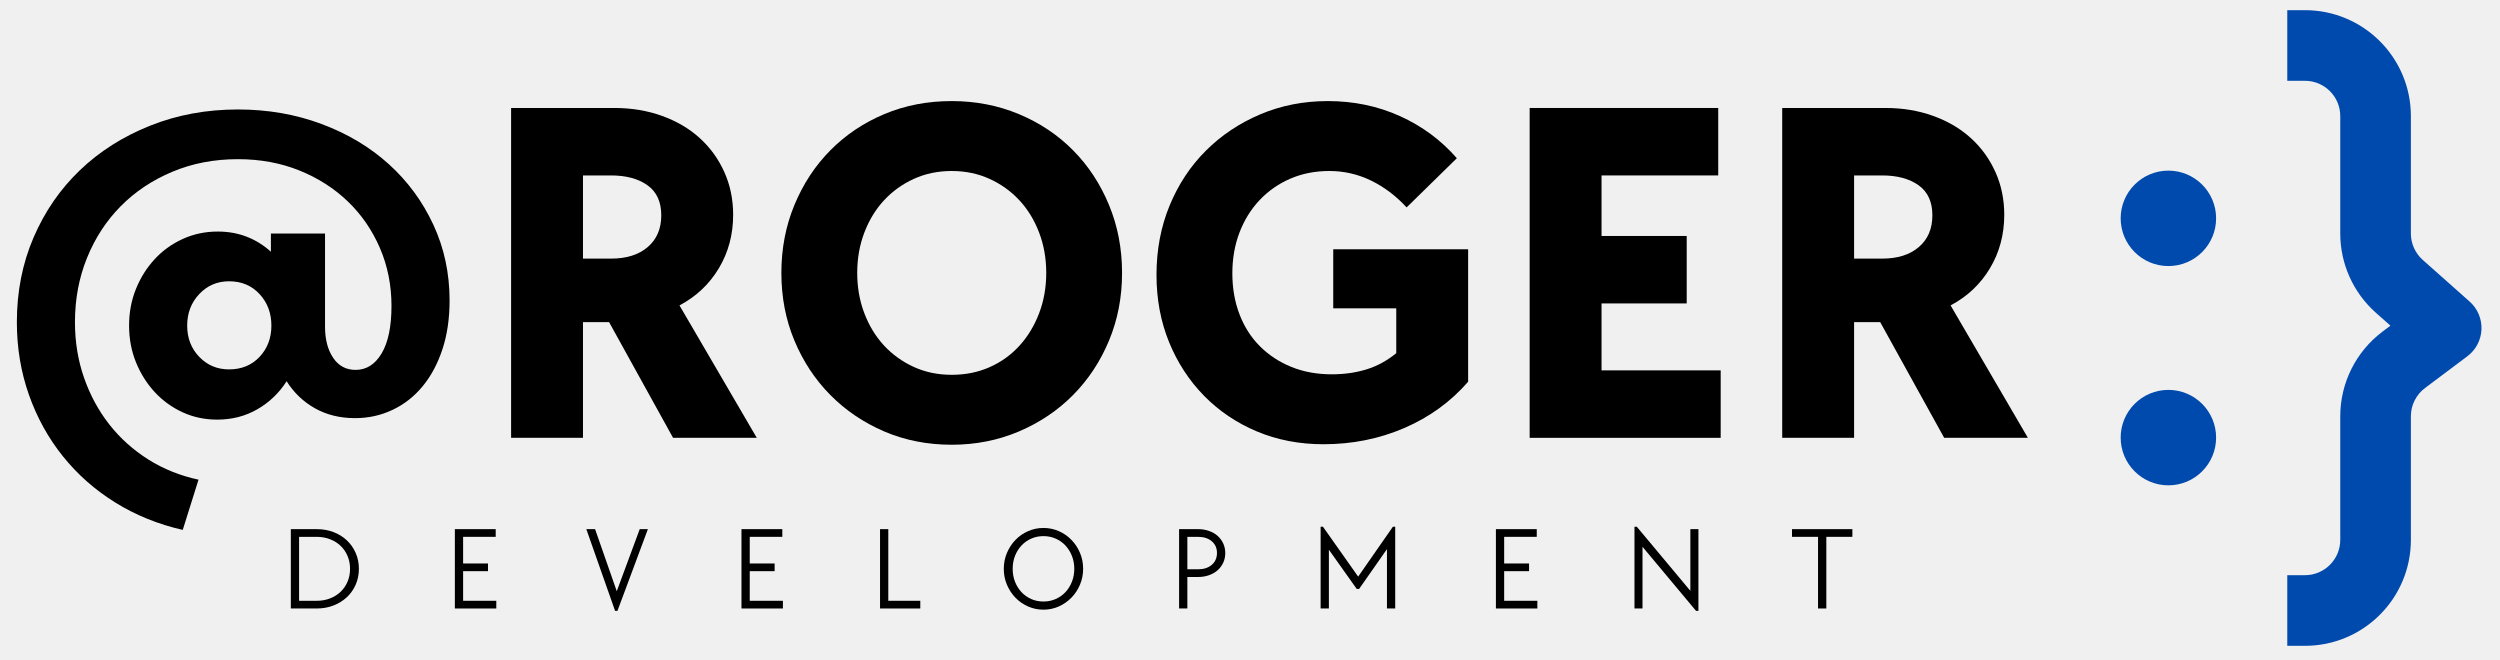
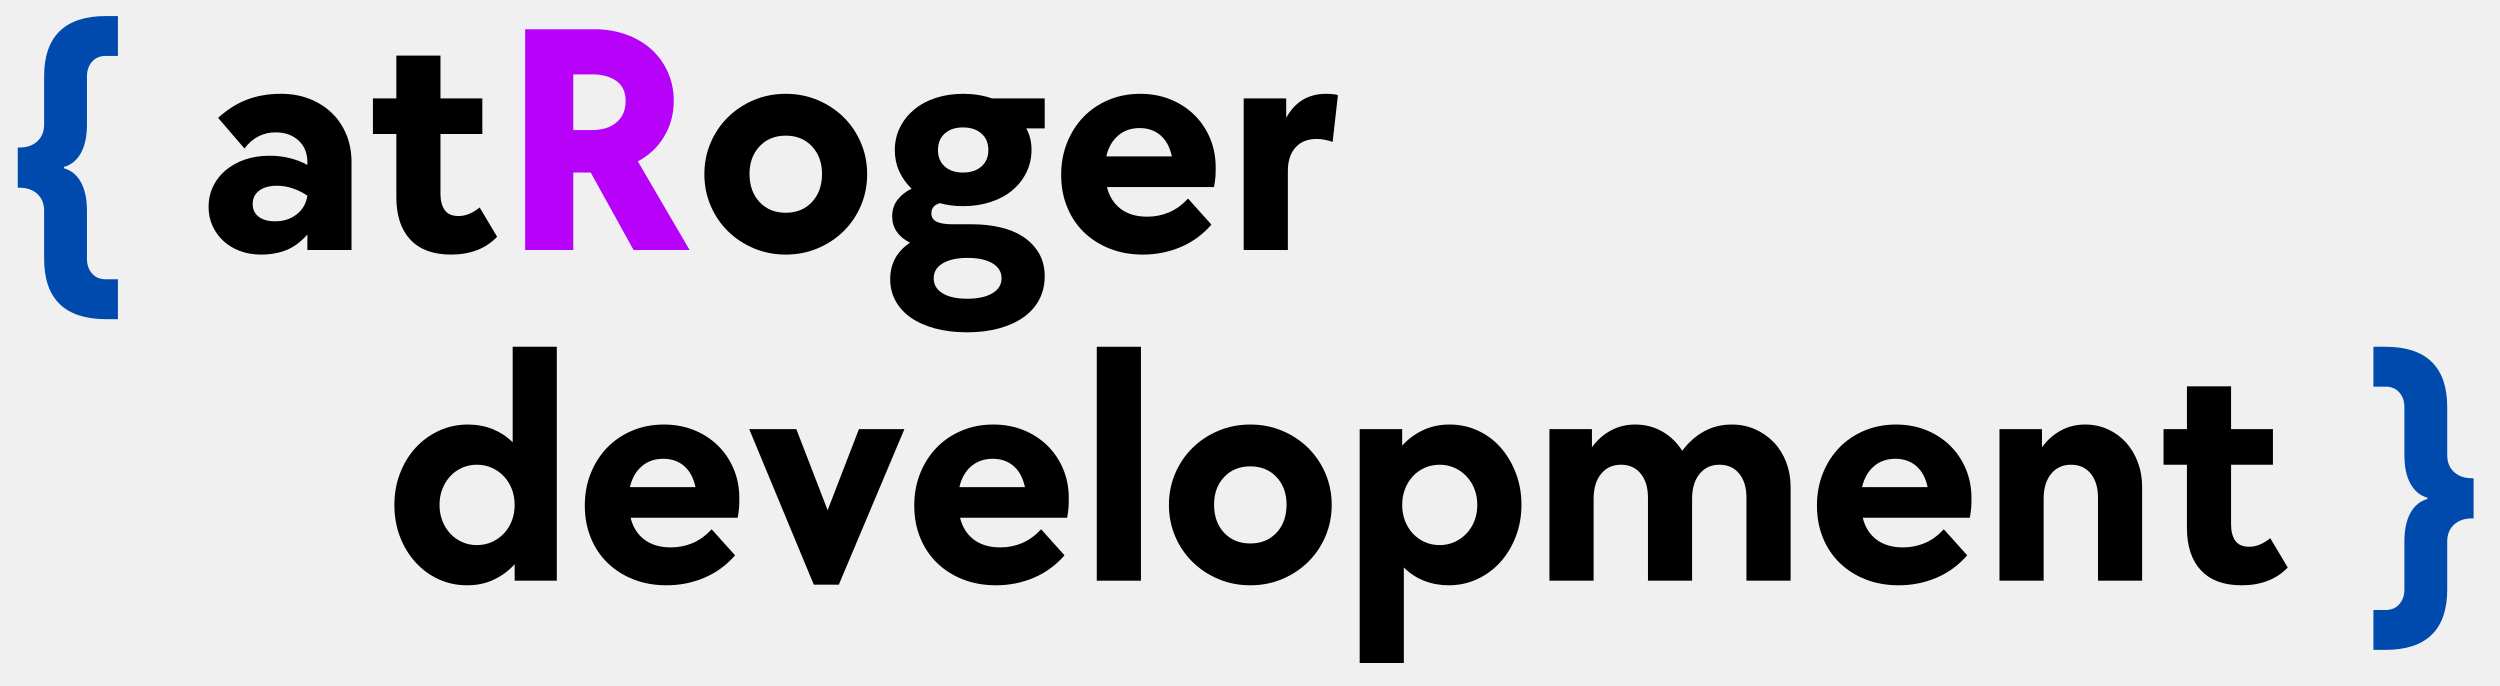
- <svg xmlns="http://www.w3.org/2000/svg" version="1.0" preserveAspectRatio="xMidYMid meet" viewBox="156 609 1182 312" zoomAndPan="magnify" style="max-height: 500px" width="1182" height="312">
+ <svg xmlns="http://www.w3.org/2000/svg" version="1.0" preserveAspectRatio="xMidYMid meet" viewBox="147 597 1203 330" zoomAndPan="magnify" style="max-height: 500px" width="1203" height="330">
  <defs>
    <g />
-     <clipPath id="f07500d4fb">
-       <rect height="281" y="0" width="969" x="0" />
-     </clipPath>
-     <clipPath id="5a2d7f2245">
-       <path clip-rule="nonzero" d="M 79 1.082 L 171.312 1.082 L 171.312 301.344 L 79 301.344 Z M 79 1.082" />
-     </clipPath>
-     <clipPath id="d5483bd978">
-       <path clip-rule="nonzero" d="M 0.652 180.34 L 45.777 180.34 L 45.777 225.465 L 0.652 225.465 Z M 0.652 180.34" />
-     </clipPath>
-     <clipPath id="32dda7397b">
-       <path clip-rule="nonzero" d="M 0.652 202.902 C 0.652 215.363 10.754 225.465 23.215 225.465 C 35.676 225.465 45.777 215.363 45.777 202.902 C 45.777 190.441 35.676 180.34 23.215 180.34 C 10.754 180.34 0.652 190.441 0.652 202.902 Z M 0.652 202.902" />
-     </clipPath>
-     <clipPath id="cbade2899f">
-       <path clip-rule="nonzero" d="M 0.652 0.34 L 45.777 0.34 L 45.777 45.465 L 0.652 45.465 Z M 0.652 0.34" />
-     </clipPath>
-     <clipPath id="56c6f1c277">
-       <path clip-rule="nonzero" d="M 0.652 22.902 C 0.652 35.363 10.754 45.465 23.215 45.465 C 35.676 45.465 45.777 35.363 45.777 22.902 C 45.777 10.441 35.676 0.34 23.215 0.34 C 10.754 0.34 0.652 10.441 0.652 22.902 Z M 0.652 22.902" />
-     </clipPath>
-     <clipPath id="d0ba14da0f">
-       <rect height="46" y="0" width="46" x="0" />
-     </clipPath>
-     <clipPath id="28d8876843">
-       <path clip-rule="nonzero" d="M 0.652 76.672 L 45.777 76.672 L 45.777 121.793 L 0.652 121.793 Z M 0.652 76.672" />
-     </clipPath>
-     <clipPath id="4fdd8c3be2">
-       <path clip-rule="nonzero" d="M 0.652 99.23 C 0.652 111.691 10.754 121.793 23.215 121.793 C 35.676 121.793 45.777 111.691 45.777 99.23 C 45.777 86.77 35.676 76.672 23.215 76.672 C 10.754 76.672 0.652 86.77 0.652 99.23 Z M 0.652 99.23" />
-     </clipPath>
-     <clipPath id="561d6ce42b">
-       <path clip-rule="nonzero" d="M 0.652 0.672 L 45.777 0.672 L 45.777 45.793 L 0.652 45.793 Z M 0.652 0.672" />
-     </clipPath>
-     <clipPath id="bb9ce29ddb">
-       <path clip-rule="nonzero" d="M 0.652 23.23 C 0.652 35.691 10.754 45.793 23.215 45.793 C 35.676 45.793 45.777 35.691 45.777 23.23 C 45.777 10.77 35.676 0.672 23.215 0.672 C 10.754 0.672 0.652 10.77 0.652 23.23 Z M 0.652 23.23" />
-     </clipPath>
-     <clipPath id="2dcb75424b">
-       <rect height="46" y="0" width="46" x="0" />
-     </clipPath>
-     <clipPath id="93301df271">
-       <rect height="302" y="0" width="189" x="0" />
-     </clipPath>
  </defs>
-   <g transform="matrix(1, 0, 0, 1, 150, 606)">
-     <g clip-path="url(#f07500d4fb)">
-       <g fill-opacity="1" fill="#000000">
-         <g transform="translate(0.00002043, 210.0066)">
-           <g>
-             <path d="M 92.406 43.531 C 80.77 40.883 70.141 36.57 60.516 30.594 C 50.898 24.625 42.641 17.332 35.734 8.719 C 28.828 0.113 23.473 -9.578 19.672 -20.359 C 15.867 -31.148 13.969 -42.598 13.969 -54.703 C 13.969 -69.129 16.602 -82.473 21.875 -94.734 C 27.156 -106.992 34.445 -117.582 43.75 -126.5 C 53.062 -135.426 64.117 -142.445 76.922 -147.562 C 89.723 -152.688 103.578 -155.25 118.484 -155.25 C 132.598 -155.25 145.785 -152.957 158.047 -148.375 C 170.305 -143.801 180.895 -137.477 189.812 -129.406 C 198.738 -121.344 205.758 -111.801 210.875 -100.781 C 216 -89.77 218.562 -77.82 218.562 -64.938 C 218.562 -56.406 217.438 -48.723 215.188 -41.891 C 212.938 -35.066 209.832 -29.25 205.875 -24.438 C 201.926 -19.625 197.195 -15.898 191.688 -13.266 C 186.176 -10.629 180.238 -9.312 173.875 -9.312 C 166.738 -9.312 160.414 -10.863 154.906 -13.969 C 149.395 -17.07 144.93 -21.336 141.516 -26.766 C 137.953 -21.18 133.336 -16.758 127.672 -13.5 C 122.004 -10.238 115.68 -8.609 108.703 -8.609 C 102.805 -8.609 97.336 -9.77 92.297 -12.094 C 87.254 -14.426 82.867 -17.609 79.141 -21.641 C 75.41 -25.68 72.457 -30.379 70.281 -35.734 C 68.113 -41.086 67.031 -46.867 67.031 -53.078 C 67.031 -59.273 68.113 -65.051 70.281 -70.406 C 72.457 -75.758 75.41 -80.453 79.141 -84.484 C 82.867 -88.523 87.289 -91.707 92.406 -94.031 C 97.531 -96.363 103.039 -97.531 108.938 -97.531 C 113.906 -97.531 118.484 -96.711 122.672 -95.078 C 126.859 -93.453 130.66 -91.086 134.078 -87.984 L 134.078 -96.594 L 159.672 -96.594 L 159.672 -52.609 C 159.672 -46.555 160.953 -41.629 163.516 -37.828 C 166.078 -34.023 169.609 -32.125 174.109 -32.125 C 179.234 -32.125 183.344 -34.723 186.438 -39.922 C 189.539 -45.117 191.094 -52.602 191.094 -62.375 C 191.094 -72.156 189.27 -81.273 185.625 -89.734 C 181.977 -98.191 176.938 -105.52 170.5 -111.719 C 164.062 -117.926 156.422 -122.816 147.578 -126.391 C 138.734 -129.961 129.035 -131.75 118.484 -131.75 C 107.305 -131.75 96.984 -129.77 87.516 -125.812 C 78.055 -121.852 69.91 -116.422 63.078 -109.516 C 56.254 -102.609 50.941 -94.461 47.141 -85.078 C 43.336 -75.691 41.438 -65.566 41.438 -54.703 C 41.438 -45.391 42.867 -36.617 45.734 -28.391 C 48.609 -20.172 52.602 -12.801 57.719 -6.281 C 62.844 0.227 68.973 5.734 76.109 10.234 C 83.254 14.734 91.172 17.914 99.859 19.781 Z M 114.281 -32.359 C 120.188 -32.359 125 -34.332 128.719 -38.281 C 132.445 -42.238 134.312 -47.172 134.312 -53.078 C 134.312 -58.973 132.445 -63.938 128.719 -67.969 C 125 -72 120.188 -74.016 114.281 -74.016 C 108.695 -74.016 104.004 -72 100.203 -67.969 C 96.398 -63.938 94.5 -58.973 94.5 -53.078 C 94.5 -47.172 96.398 -42.238 100.203 -38.281 C 104.004 -34.332 108.695 -32.359 114.281 -32.359 Z M 114.281 -32.359" />
-           </g>
-         </g>
+   <g fill-opacity="1" fill="#004aad">
+     <g transform="translate(150, 717.286)">
+       <g>
+         <path d="M 48.031 33.297 C 38.102 33.297 30.656 30.863 25.688 26 C 20.719 21.133 18.234 13.895 18.234 4.281 L 18.234 -18.859 C 18.234 -22.242 17.148 -24.941 14.984 -26.953 C 12.816 -28.961 9.938 -29.969 6.344 -29.969 L 5.547 -29.969 L 5.547 -49.297 L 6.344 -49.297 C 9.938 -49.297 12.816 -50.301 14.984 -52.312 C 17.148 -54.32 18.234 -57.02 18.234 -60.406 L 18.234 -83.547 C 18.234 -93.16 20.719 -100.398 25.688 -105.266 C 30.656 -110.129 38.102 -112.562 48.031 -112.562 L 53.734 -112.562 L 53.734 -93.375 L 47.875 -93.375 C 45.125 -93.375 42.93 -92.445 41.297 -90.594 C 39.66 -88.75 38.844 -86.398 38.844 -83.547 L 38.844 -60.406 C 38.844 -54.695 37.863 -50.098 35.906 -46.609 C 33.945 -43.117 31.227 -40.898 27.75 -39.953 L 27.75 -39.312 C 31.227 -38.363 33.945 -36.145 35.906 -32.656 C 37.863 -29.164 38.844 -24.566 38.844 -18.859 L 38.844 4.281 C 38.844 7.133 39.66 9.484 41.297 11.328 C 42.93 13.18 45.125 14.109 47.875 14.109 L 53.734 14.109 L 53.734 33.297 Z M 48.031 33.297" />
      </g>
-       <g fill-opacity="1" fill="#000000">
-         <g transform="translate(230.1967, 210.0066)">
-           <g>
-             <path d="M 17.453 -155.953 L 66.344 -155.953 C 74.406 -155.953 81.891 -154.707 88.797 -152.219 C 95.703 -149.738 101.641 -146.25 106.609 -141.75 C 111.578 -137.25 115.457 -131.895 118.25 -125.688 C 121.039 -119.488 122.438 -112.738 122.438 -105.438 C 122.438 -96.133 120.188 -87.719 115.688 -80.188 C 111.188 -72.664 104.977 -66.805 97.062 -62.609 L 133.609 0 L 94.031 0 L 63.781 -54.703 L 51.438 -54.703 L 51.438 0 L 17.453 0 Z M 64.703 -84.734 C 72.004 -84.734 77.785 -86.555 82.047 -90.203 C 86.316 -93.848 88.453 -98.848 88.453 -105.203 C 88.453 -111.566 86.281 -116.301 81.938 -119.406 C 77.594 -122.508 71.848 -124.062 64.703 -124.062 L 51.438 -124.062 L 51.438 -84.734 Z M 64.703 -84.734" />
-           </g>
-         </g>
-       </g>
-       <g fill-opacity="1" fill="#000000">
-         <g transform="translate(367.2906, 210.0066)">
-           <g>
-             <path d="M 88.688 3.266 C 77.195 3.266 66.562 1.172 56.781 -3.016 C 47.008 -7.211 38.516 -12.957 31.297 -20.25 C 24.086 -27.539 18.426 -36.113 14.312 -45.969 C 10.195 -55.82 8.141 -66.488 8.141 -77.969 C 8.141 -89.457 10.195 -100.164 14.312 -110.094 C 18.426 -120.031 24.086 -128.645 31.297 -135.938 C 38.516 -143.227 47.008 -148.93 56.781 -153.047 C 66.562 -157.16 77.195 -159.219 88.688 -159.219 C 100.008 -159.219 110.598 -157.16 120.453 -153.047 C 130.305 -148.93 138.844 -143.227 146.062 -135.938 C 153.281 -128.645 158.941 -120.031 163.047 -110.094 C 167.16 -100.164 169.219 -89.457 169.219 -77.969 C 169.219 -66.488 167.16 -55.82 163.047 -45.969 C 158.941 -36.113 153.281 -27.539 146.062 -20.25 C 138.844 -12.957 130.305 -7.211 120.453 -3.016 C 110.598 1.172 100.008 3.266 88.688 3.266 Z M 88.688 -29.797 C 95.195 -29.797 101.164 -31 106.594 -33.406 C 112.031 -35.812 116.727 -39.188 120.688 -43.531 C 124.645 -47.875 127.75 -52.992 130 -58.891 C 132.25 -64.785 133.375 -71.145 133.375 -77.969 C 133.375 -84.801 132.25 -91.164 130 -97.062 C 127.75 -102.957 124.645 -108.035 120.688 -112.297 C 116.727 -116.566 112.031 -119.941 106.594 -122.422 C 101.164 -124.91 95.195 -126.156 88.688 -126.156 C 82.164 -126.156 76.188 -124.91 70.75 -122.422 C 65.32 -119.941 60.629 -116.566 56.672 -112.297 C 52.723 -108.035 49.625 -102.957 47.375 -97.062 C 45.125 -91.164 44 -84.801 44 -77.969 C 44 -71.145 45.125 -64.785 47.375 -58.891 C 49.625 -52.992 52.723 -47.91 56.672 -43.641 C 60.629 -39.379 65.32 -36.004 70.75 -33.516 C 76.188 -31.035 82.164 -29.797 88.688 -29.797 Z M 88.688 -29.797" />
-           </g>
-         </g>
-       </g>
-       <g fill-opacity="1" fill="#000000">
-         <g transform="translate(544.6515, 210.0066)">
-           <g>
-             <path d="M 87.047 3.031 C 75.723 3.031 65.25 1.016 55.625 -3.016 C 46.008 -7.055 37.672 -12.68 30.609 -19.891 C 23.547 -27.109 18.035 -35.566 14.078 -45.266 C 10.117 -54.973 8.141 -65.566 8.141 -77.047 C 8.141 -88.836 10.195 -99.738 14.312 -109.75 C 18.426 -119.758 24.129 -128.41 31.422 -135.703 C 38.711 -142.992 47.285 -148.734 57.141 -152.922 C 66.992 -157.117 77.664 -159.219 89.156 -159.219 C 101.406 -159.219 112.77 -156.848 123.25 -152.109 C 133.727 -147.379 142.691 -140.742 150.141 -132.203 L 126.391 -108.938 C 121.422 -114.363 115.832 -118.586 109.625 -121.609 C 103.426 -124.641 96.832 -126.156 89.844 -126.156 C 83.176 -126.156 77.047 -124.953 71.453 -122.547 C 65.867 -120.141 61.02 -116.766 56.906 -112.422 C 52.801 -108.078 49.625 -102.957 47.375 -97.062 C 45.125 -91.164 44 -84.727 44 -77.75 C 44 -70.758 45.125 -64.316 47.375 -58.422 C 49.625 -52.523 52.844 -47.484 57.031 -43.297 C 61.219 -39.109 66.18 -35.848 71.922 -33.516 C 77.66 -31.191 84.023 -30.031 91.016 -30.031 C 96.91 -30.031 102.379 -30.805 107.422 -32.359 C 112.461 -33.91 117.156 -36.469 121.5 -40.031 L 121.5 -61.219 L 91.703 -61.219 L 91.703 -89.156 L 155.484 -89.156 L 155.484 -26.531 C 147.266 -17.07 137.219 -9.781 125.344 -4.656 C 113.469 0.469 100.703 3.031 87.047 3.031 Z M 87.047 3.031" />
-           </g>
-         </g>
-       </g>
-       <g fill-opacity="1" fill="#000000">
-         <g transform="translate(711.7711, 210.0066)">
-           <g>
-             <path d="M 17.453 -155.953 L 106.609 -155.953 L 106.609 -124.062 L 51.438 -124.062 L 51.438 -95.438 L 91.703 -95.438 L 91.703 -63.547 L 51.438 -63.547 L 51.438 -31.891 L 107.766 -31.891 L 107.766 0 L 17.453 0 Z M 17.453 -155.953" />
-           </g>
-         </g>
-       </g>
-       <g fill-opacity="1" fill="#000000">
-         <g transform="translate(831.1754, 210.0066)">
-           <g>
-             <path d="M 17.453 -155.953 L 66.344 -155.953 C 74.406 -155.953 81.891 -154.707 88.797 -152.219 C 95.703 -149.738 101.641 -146.25 106.609 -141.75 C 111.578 -137.25 115.457 -131.895 118.25 -125.688 C 121.039 -119.488 122.438 -112.738 122.438 -105.438 C 122.438 -96.133 120.188 -87.719 115.688 -80.188 C 111.188 -72.664 104.977 -66.805 97.062 -62.609 L 133.609 0 L 94.031 0 L 63.781 -54.703 L 51.438 -54.703 L 51.438 0 L 17.453 0 Z M 64.703 -84.734 C 72.004 -84.734 77.785 -86.555 82.047 -90.203 C 86.316 -93.848 88.453 -98.848 88.453 -105.203 C 88.453 -111.566 86.281 -116.301 81.938 -119.406 C 77.594 -122.508 71.848 -124.062 64.703 -124.062 L 51.438 -124.062 L 51.438 -84.734 Z M 64.703 -84.734" />
-           </g>
-         </g>
+     </g>
+   </g>
+   <g fill-opacity="1" fill="#ffffff">
+     <g transform="translate(208.5, 717.286)">
+       <g />
+     </g>
+   </g>
+   <g fill-opacity="1" fill="#000000">
+     <g transform="translate(243.3867, 717.286)">
+       <g>
+         <path d="M 29.172 2.219 C 25.473 2.219 22.086 1.633 19.016 0.469 C 15.953 -0.688 13.312 -2.297 11.094 -4.359 C 8.875 -6.422 7.129 -8.852 5.859 -11.656 C 4.598 -14.457 3.969 -17.492 3.969 -20.766 C 3.969 -24.254 4.68 -27.504 6.109 -30.516 C 7.535 -33.523 9.566 -36.141 12.203 -38.359 C 14.848 -40.578 17.941 -42.297 21.484 -43.516 C 25.023 -44.734 28.961 -45.344 33.297 -45.344 C 40.055 -45.344 46.129 -43.863 51.516 -40.906 L 51.516 -42.328 C 51.516 -46.66 50.086 -50.117 47.234 -52.703 C 44.391 -55.297 40.742 -56.594 36.297 -56.594 C 30.172 -56.594 25.156 -54.004 21.25 -48.828 L 8.562 -63.578 C 13 -67.586 17.645 -70.516 22.5 -72.359 C 27.363 -74.211 32.812 -75.141 38.844 -75.141 C 43.914 -75.141 48.508 -74.32 52.625 -72.688 C 56.75 -71.051 60.316 -68.781 63.328 -65.875 C 66.336 -62.969 68.66 -59.504 70.297 -55.484 C 71.941 -51.473 72.766 -47.035 72.766 -42.172 L 72.766 0 L 51.516 0 L 51.516 -7.453 C 48.453 -3.961 45.125 -1.477 41.531 0 C 37.938 1.477 33.816 2.219 29.172 2.219 Z M 35.984 -13.797 C 40.109 -13.797 43.598 -14.93 46.453 -17.203 C 49.305 -19.473 50.992 -22.457 51.516 -26.156 C 46.66 -29.32 41.801 -30.906 36.938 -30.906 C 33.238 -30.906 30.359 -30.113 28.297 -28.531 C 26.234 -26.945 25.203 -24.832 25.203 -22.188 C 25.203 -19.551 26.148 -17.492 28.047 -16.016 C 29.953 -14.535 32.598 -13.797 35.984 -13.797 Z M 35.984 -13.797" />
      </g>
    </g>
  </g>
  <g fill-opacity="1" fill="#000000">
-     <g transform="translate(288.4553, 896.693)">
+     <g transform="translate(324.0791, 717.286)">
      <g>
-         <path d="M 5.047 -37.516 L 17.297 -37.516 C 20.172 -37.516 22.82 -37.047 25.25 -36.109 C 27.676 -35.18 29.773 -33.879 31.547 -32.203 C 33.328 -30.523 34.719 -28.535 35.719 -26.234 C 36.727 -23.941 37.234 -21.453 37.234 -18.766 C 37.234 -16.078 36.727 -13.582 35.719 -11.281 C 34.719 -8.988 33.328 -7.008 31.547 -5.344 C 29.773 -3.688 27.676 -2.379 25.25 -1.422 C 22.82 -0.473 20.172 0 17.297 0 L 5.047 0 Z M 17.25 -3.641 C 19.52 -3.641 21.625 -4.008 23.562 -4.75 C 25.508 -5.5 27.18 -6.547 28.578 -7.891 C 29.984 -9.234 31.078 -10.828 31.859 -12.672 C 32.648 -14.523 33.047 -16.555 33.047 -18.766 C 33.047 -20.961 32.648 -22.984 31.859 -24.828 C 31.078 -26.68 29.984 -28.281 28.578 -29.625 C 27.18 -30.969 25.508 -32.008 23.562 -32.75 C 21.625 -33.5 19.52 -33.875 17.25 -33.875 L 8.953 -33.875 L 8.953 -3.641 Z M 17.25 -3.641" />
+         <path d="M 39.953 2.219 C 31.391 2.219 24.863 -0.18 20.375 -4.984 C 15.883 -9.797 13.641 -16.586 13.641 -25.359 L 13.641 -55.797 L 2.375 -55.797 L 2.375 -72.922 L 13.641 -72.922 L 13.641 -93.531 L 34.875 -93.531 L 34.875 -72.922 L 55.016 -72.922 L 55.016 -55.797 L 34.875 -55.797 L 34.875 -27.109 C 34.875 -23.723 35.562 -21.078 36.938 -19.172 C 38.312 -17.273 40.531 -16.328 43.594 -16.328 C 46.977 -16.328 50.359 -17.703 53.734 -20.453 L 62.141 -6.344 C 56.648 -0.633 49.254 2.219 39.953 2.219 Z M 39.953 2.219" />
+       </g>
+     </g>
+   </g>
+   <g fill-opacity="1" fill="#b701f9">
+     <g transform="translate(387.8203, 717.286)">
+       <g>
+         <path d="M 11.891 -106.219 L 45.188 -106.219 C 50.676 -106.219 55.77 -105.367 60.469 -103.672 C 65.176 -101.984 69.223 -99.609 72.609 -96.547 C 75.992 -93.484 78.633 -89.836 80.531 -85.609 C 82.438 -81.379 83.391 -76.781 83.391 -71.812 C 83.391 -65.469 81.852 -59.734 78.781 -54.609 C 75.719 -49.484 71.492 -45.492 66.109 -42.641 L 91 0 L 64.047 0 L 43.438 -37.25 L 35.031 -37.25 L 35.031 0 L 11.891 0 Z M 44.078 -57.703 C 49.035 -57.703 52.969 -58.941 55.875 -61.422 C 58.781 -63.91 60.234 -67.32 60.234 -71.656 C 60.234 -75.988 58.754 -79.211 55.797 -81.328 C 52.836 -83.441 48.93 -84.5 44.078 -84.5 L 35.031 -84.5 L 35.031 -57.703 Z M 44.078 -57.703" />
      </g>
    </g>
  </g>
  <g fill-opacity="1" fill="#000000">
-     <g transform="translate(366.0097, 896.693)">
+     <g transform="translate(481.1953, 717.286)">
      <g>
-         <path d="M 5.047 -37.516 L 24.359 -37.516 L 24.359 -33.875 L 8.953 -33.875 L 8.953 -21.281 L 20.719 -21.281 L 20.719 -17.641 L 8.953 -17.641 L 8.953 -3.641 L 24.641 -3.641 L 24.641 0 L 5.047 0 Z M 5.047 -37.516" />
+         <path d="M 43.906 2.219 C 38.414 2.219 33.289 1.211 28.531 -0.797 C 23.781 -2.805 19.633 -5.551 16.094 -9.031 C 12.551 -12.52 9.773 -16.613 7.766 -21.312 C 5.754 -26.02 4.75 -31.07 4.75 -36.469 C 4.75 -41.852 5.754 -46.895 7.766 -51.594 C 9.773 -56.301 12.551 -60.398 16.094 -63.891 C 19.633 -67.379 23.781 -70.125 28.531 -72.125 C 33.289 -74.133 38.414 -75.141 43.906 -75.141 C 49.406 -75.141 54.531 -74.133 59.281 -72.125 C 64.039 -70.125 68.191 -67.379 71.734 -63.891 C 75.273 -60.398 78.051 -56.301 80.062 -51.594 C 82.07 -46.895 83.078 -41.852 83.078 -36.469 C 83.078 -31.07 82.07 -26.02 80.062 -21.312 C 78.051 -16.613 75.273 -12.52 71.734 -9.031 C 68.191 -5.551 64.039 -2.805 59.281 -0.797 C 54.531 1.211 49.406 2.219 43.906 2.219 Z M 43.906 -17.906 C 49.094 -17.906 53.297 -19.625 56.516 -23.062 C 59.742 -26.5 61.359 -31.02 61.359 -36.625 C 61.359 -42.008 59.742 -46.422 56.516 -49.859 C 53.297 -53.297 49.094 -55.016 43.906 -55.016 C 38.727 -55.016 34.523 -53.297 31.297 -49.859 C 28.078 -46.422 26.469 -42.008 26.469 -36.625 C 26.469 -31.02 28.078 -26.5 31.297 -23.062 C 34.523 -19.625 38.727 -17.906 43.906 -17.906 Z M 43.906 -17.906" />
      </g>
    </g>
  </g>
  <g fill-opacity="1" fill="#000000">
-     <g transform="translate(431.5258, 896.693)">
+     <g transform="translate(569.0216, 717.286)">
      <g>
-         <path d="M 1.688 -37.516 L 5.828 -37.516 L 16.078 -8.172 L 26.938 -37.516 L 30.797 -37.516 L 16.406 1.125 L 15.281 1.125 Z M 1.688 -37.516" />
+         <path d="M 43.438 23.469 C 48.508 23.469 52.523 22.594 55.484 20.844 C 58.441 19.102 59.922 16.703 59.922 13.641 C 59.922 10.566 58.469 8.16 55.562 6.422 C 52.656 4.68 48.664 3.812 43.594 3.812 C 38.52 3.812 34.531 4.68 31.625 6.422 C 28.719 8.16 27.266 10.566 27.266 13.641 C 27.266 16.703 28.691 19.102 31.547 20.844 C 34.398 22.594 38.363 23.469 43.438 23.469 Z M 43.281 39.625 C 37.676 39.625 32.602 39.016 28.062 37.797 C 23.52 36.586 19.633 34.875 16.406 32.656 C 13.188 30.438 10.703 27.738 8.953 24.562 C 7.211 21.395 6.344 17.91 6.344 14.109 C 6.344 6.609 9.516 0.742 15.859 -3.484 C 10.148 -6.441 7.297 -10.672 7.297 -16.172 C 7.297 -19.234 8.141 -21.875 9.828 -24.094 C 11.516 -26.312 13.785 -28.109 16.641 -29.484 C 14.109 -31.922 12.129 -34.695 10.703 -37.812 C 9.273 -40.926 8.562 -44.332 8.562 -48.031 C 8.562 -51.945 9.379 -55.566 11.016 -58.891 C 12.648 -62.223 14.922 -65.102 17.828 -67.531 C 20.734 -69.969 24.195 -71.844 28.219 -73.156 C 32.238 -74.477 36.676 -75.141 41.531 -75.141 C 46.5 -75.141 51.098 -74.398 55.328 -72.922 L 80.688 -72.922 L 80.688 -58.5 L 71.812 -58.5 C 72.656 -57.02 73.285 -55.406 73.703 -53.656 C 74.129 -51.914 74.344 -50.148 74.344 -48.359 C 74.344 -44.336 73.523 -40.66 71.891 -37.328 C 70.254 -34.004 67.984 -31.125 65.078 -28.688 C 62.172 -26.258 58.68 -24.383 54.609 -23.062 C 50.547 -21.738 46.133 -21.078 41.375 -21.078 C 37.469 -21.078 33.77 -21.555 30.281 -22.516 C 27.531 -21.773 26.156 -20.133 26.156 -17.594 C 26.156 -15.801 26.973 -14.477 28.609 -13.625 C 30.254 -12.781 32.926 -12.359 36.625 -12.359 L 45.969 -12.359 C 50.52 -12.359 54.906 -11.883 59.125 -10.938 C 63.352 -9.988 67.051 -8.484 70.219 -6.422 C 73.395 -4.359 75.93 -1.742 77.828 1.422 C 79.734 4.598 80.688 8.352 80.688 12.688 C 80.688 16.801 79.812 20.523 78.062 23.859 C 76.32 27.191 73.812 30.02 70.531 32.344 C 67.258 34.664 63.328 36.457 58.734 37.719 C 54.141 38.988 48.988 39.625 43.281 39.625 Z M 41.375 -37.25 C 45.07 -37.25 48.031 -38.227 50.25 -40.188 C 52.469 -42.145 53.578 -44.758 53.578 -48.031 C 53.578 -51.414 52.469 -54.082 50.25 -56.031 C 48.031 -57.988 45.07 -58.969 41.375 -58.969 C 37.676 -58.969 34.742 -57.988 32.578 -56.031 C 30.41 -54.082 29.328 -51.414 29.328 -48.031 C 29.328 -44.758 30.41 -42.145 32.578 -40.188 C 34.742 -38.227 37.676 -37.25 41.375 -37.25 Z M 41.375 -37.25" />
      </g>
    </g>
  </g>
  <g fill-opacity="1" fill="#000000">
-     <g transform="translate(501.5213, 896.693)">
+     <g transform="translate(652.8846, 717.286)">
      <g>
-         <path d="M 5.047 -37.516 L 24.359 -37.516 L 24.359 -33.875 L 8.953 -33.875 L 8.953 -21.281 L 20.719 -21.281 L 20.719 -17.641 L 8.953 -17.641 L 8.953 -3.641 L 24.641 -3.641 L 24.641 0 L 5.047 0 Z M 5.047 -37.516" />
+         <path d="M 44.078 2.219 C 38.266 2.219 32.953 1.27 28.141 -0.625 C 23.328 -2.531 19.176 -5.176 15.688 -8.562 C 12.207 -11.945 9.516 -15.988 7.609 -20.688 C 5.703 -25.395 4.75 -30.547 4.75 -36.141 C 4.75 -41.742 5.703 -46.922 7.609 -51.672 C 9.516 -56.43 12.156 -60.555 15.531 -64.047 C 18.914 -67.535 22.93 -70.254 27.578 -72.203 C 32.234 -74.16 37.305 -75.141 42.797 -75.141 C 47.984 -75.141 52.77 -74.266 57.156 -72.516 C 61.539 -70.773 65.367 -68.32 68.641 -65.156 C 71.922 -61.988 74.484 -58.238 76.328 -53.906 C 78.18 -49.57 79.109 -44.812 79.109 -39.625 C 79.109 -37.727 79.055 -36.145 78.953 -34.875 C 78.848 -33.602 78.633 -32.07 78.312 -30.281 L 26.797 -30.281 C 27.848 -25.844 30.035 -22.352 33.359 -19.812 C 36.691 -17.281 40.945 -16.016 46.125 -16.016 C 49.832 -16.016 53.32 -16.703 56.594 -18.078 C 59.875 -19.453 62.941 -21.672 65.797 -24.734 L 77.047 -12.203 C 72.922 -7.453 68.004 -3.859 62.297 -1.422 C 56.586 1.004 50.516 2.219 44.078 2.219 Z M 58.016 -45.016 C 57.066 -49.461 55.242 -52.848 52.547 -55.172 C 49.859 -57.492 46.504 -58.656 42.484 -58.656 C 38.359 -58.656 34.895 -57.438 32.094 -55 C 29.301 -52.57 27.426 -49.242 26.469 -45.016 Z M 58.016 -45.016" />
      </g>
    </g>
  </g>
  <g fill-opacity="1" fill="#000000">
-     <g transform="translate(567.0374, 896.693)">
+     <g transform="translate(736.7476, 717.286)">
      <g>
-         <path d="M 5.047 -37.516 L 8.953 -37.516 L 8.953 -3.641 L 24.078 -3.641 L 24.078 0 L 5.047 0 Z M 5.047 -37.516" />
+         <path d="M 8.719 -72.922 L 29.172 -72.922 L 29.172 -63.578 C 33.398 -71.285 39.797 -75.141 48.359 -75.141 C 49.516 -75.141 50.617 -75.086 51.672 -74.984 C 52.734 -74.879 53.531 -74.723 54.062 -74.516 L 51.516 -52 C 48.773 -52.945 46.238 -53.422 43.906 -53.422 C 39.469 -53.422 36.035 -52.047 33.609 -49.297 C 31.18 -46.555 29.969 -42.805 29.969 -38.047 L 29.969 0 L 8.719 0 Z M 8.719 -72.922" />
      </g>
    </g>
  </g>
  <g fill-opacity="1" fill="#000000">
-     <g transform="translate(627.794, 896.693)">
+     <g transform="translate(332.0275, 876.4242)">
      <g>
-         <path d="M 21.562 0.562 C 18.988 0.562 16.562 0.055 14.281 -0.953 C 12 -1.961 10.008 -3.344 8.312 -5.094 C 6.613 -6.852 5.27 -8.898 4.281 -11.234 C 3.289 -13.566 2.797 -16.078 2.797 -18.766 C 2.797 -21.41 3.289 -23.91 4.281 -26.266 C 5.27 -28.617 6.613 -30.672 8.312 -32.422 C 10.008 -34.18 12 -35.562 14.281 -36.562 C 16.562 -37.57 18.988 -38.078 21.562 -38.078 C 24.133 -38.078 26.555 -37.57 28.828 -36.562 C 31.109 -35.562 33.098 -34.18 34.797 -32.422 C 36.504 -30.672 37.848 -28.629 38.828 -26.297 C 39.816 -23.961 40.312 -21.453 40.312 -18.766 C 40.312 -16.109 39.816 -13.613 38.828 -11.281 C 37.848 -8.945 36.504 -6.898 34.797 -5.141 C 33.098 -3.391 31.109 -2 28.828 -0.969 C 26.555 0.051 24.133 0.562 21.562 0.562 Z M 21.562 -3.297 C 23.613 -3.297 25.535 -3.688 27.328 -4.469 C 29.117 -5.258 30.656 -6.344 31.938 -7.719 C 33.227 -9.102 34.25 -10.738 35 -12.625 C 35.75 -14.508 36.125 -16.555 36.125 -18.766 C 36.125 -20.961 35.75 -23.004 35 -24.891 C 34.25 -26.773 33.227 -28.406 31.938 -29.781 C 30.656 -31.164 29.117 -32.25 27.328 -33.031 C 25.535 -33.82 23.613 -34.219 21.562 -34.219 C 19.469 -34.219 17.535 -33.82 15.766 -33.031 C 13.992 -32.25 12.461 -31.164 11.172 -29.781 C 9.879 -28.406 8.859 -26.773 8.109 -24.891 C 7.367 -23.004 7 -20.961 7 -18.766 C 7 -16.555 7.367 -14.508 8.109 -12.625 C 8.859 -10.738 9.879 -9.102 11.172 -7.719 C 12.461 -6.344 13.992 -5.258 15.766 -4.469 C 17.535 -3.688 19.469 -3.297 21.562 -3.297 Z M 21.562 -3.297" />
+         <path d="M 39.797 2.219 C 34.828 2.219 30.227 1.242 26 -0.703 C 21.77 -2.66 18.066 -5.383 14.891 -8.875 C 11.723 -12.363 9.238 -16.457 7.438 -21.156 C 5.645 -25.863 4.75 -30.969 4.75 -36.469 C 4.75 -41.852 5.645 -46.895 7.438 -51.594 C 9.238 -56.301 11.723 -60.398 14.891 -63.891 C 18.066 -67.379 21.82 -70.125 26.156 -72.125 C 30.488 -74.133 35.141 -75.141 40.109 -75.141 C 44.441 -75.141 48.43 -74.398 52.078 -72.922 C 55.723 -71.441 58.922 -69.328 61.672 -66.578 L 61.672 -112.562 L 82.906 -112.562 L 82.906 0 L 62.625 0 L 62.625 -7.922 C 59.875 -4.859 56.566 -2.398 52.703 -0.547 C 48.848 1.297 44.547 2.219 39.797 2.219 Z M 44.391 -17.125 C 47.035 -17.125 49.469 -17.625 51.688 -18.625 C 53.906 -19.633 55.832 -21.008 57.469 -22.75 C 59.102 -24.488 60.367 -26.52 61.266 -28.844 C 62.172 -31.176 62.625 -33.719 62.625 -36.469 C 62.625 -39.207 62.172 -41.738 61.266 -44.062 C 60.367 -46.395 59.102 -48.43 57.469 -50.172 C 55.832 -51.922 53.906 -53.297 51.688 -54.297 C 49.469 -55.297 47.035 -55.797 44.391 -55.797 C 41.848 -55.797 39.469 -55.297 37.25 -54.297 C 35.031 -53.297 33.129 -51.922 31.547 -50.172 C 29.961 -48.43 28.719 -46.395 27.812 -44.062 C 26.914 -41.738 26.469 -39.207 26.469 -36.469 C 26.469 -33.719 26.914 -31.176 27.812 -28.844 C 28.719 -26.52 29.961 -24.488 31.547 -22.75 C 33.129 -21.008 35.031 -19.633 37.25 -18.625 C 39.469 -17.625 41.848 -17.125 44.391 -17.125 Z M 44.391 -17.125" />
      </g>
    </g>
  </g>
  <g fill-opacity="1" fill="#000000">
-     <g transform="translate(708.428, 896.693)">
+     <g transform="translate(423.6585, 876.4242)">
      <g>
-         <path d="M 5.047 -37.516 L 14 -37.516 C 15.863 -37.516 17.586 -37.234 19.172 -36.672 C 20.766 -36.117 22.129 -35.336 23.266 -34.328 C 24.398 -33.316 25.285 -32.117 25.922 -30.734 C 26.555 -29.359 26.875 -27.848 26.875 -26.203 C 26.875 -24.566 26.555 -23.055 25.922 -21.672 C 25.285 -20.285 24.398 -19.086 23.266 -18.078 C 22.129 -17.078 20.766 -16.297 19.172 -15.734 C 17.586 -15.172 15.863 -14.891 14 -14.891 L 8.953 -14.891 L 8.953 0 L 5.047 0 Z M 14 -18.531 C 16.688 -18.531 18.848 -19.227 20.484 -20.625 C 22.129 -22.031 22.953 -23.91 22.953 -26.266 C 22.953 -28.578 22.129 -30.422 20.484 -31.797 C 18.848 -33.18 16.688 -33.875 14 -33.875 L 8.953 -33.875 L 8.953 -18.531 Z M 14 -18.531" />
+         <path d="M 44.078 2.219 C 38.266 2.219 32.953 1.27 28.141 -0.625 C 23.328 -2.531 19.176 -5.176 15.688 -8.562 C 12.207 -11.945 9.516 -15.988 7.609 -20.688 C 5.703 -25.395 4.75 -30.547 4.75 -36.141 C 4.75 -41.742 5.703 -46.922 7.609 -51.672 C 9.516 -56.43 12.156 -60.555 15.531 -64.047 C 18.914 -67.535 22.93 -70.254 27.578 -72.203 C 32.234 -74.16 37.305 -75.141 42.797 -75.141 C 47.984 -75.141 52.77 -74.266 57.156 -72.516 C 61.539 -70.773 65.367 -68.32 68.641 -65.156 C 71.922 -61.988 74.484 -58.238 76.328 -53.906 C 78.18 -49.57 79.109 -44.812 79.109 -39.625 C 79.109 -37.727 79.055 -36.145 78.953 -34.875 C 78.848 -33.602 78.633 -32.07 78.312 -30.281 L 26.797 -30.281 C 27.848 -25.844 30.035 -22.352 33.359 -19.812 C 36.691 -17.281 40.945 -16.016 46.125 -16.016 C 49.832 -16.016 53.32 -16.703 56.594 -18.078 C 59.875 -19.453 62.941 -21.672 65.797 -24.734 L 77.047 -12.203 C 72.922 -7.453 68.004 -3.859 62.297 -1.422 C 56.586 1.004 50.516 2.219 44.078 2.219 Z M 58.016 -45.016 C 57.066 -49.461 55.242 -52.848 52.547 -55.172 C 49.859 -57.492 46.504 -58.656 42.484 -58.656 C 38.359 -58.656 34.895 -57.438 32.094 -55 C 29.301 -52.57 27.426 -49.242 26.469 -45.016 Z M 58.016 -45.016" />
      </g>
    </g>
  </g>
  <g fill-opacity="1" fill="#000000">
-     <g transform="translate(775.3439, 896.693)">
+     <g transform="translate(507.5216, 876.4242)">
      <g>
-         <path d="M 5.047 -38.641 L 6.156 -38.641 L 22.797 -15.062 L 39.203 -38.641 L 40.312 -38.641 L 40.312 0 L 36.406 0 L 36.406 -28.062 L 23.234 -9.234 L 22.125 -9.234 L 8.953 -27.781 L 8.953 0 L 5.047 0 Z M 5.047 -38.641" />
+         <path d="M 0 -72.922 L 22.672 -72.922 L 37.734 -33.922 L 52.797 -72.922 L 74.672 -72.922 L 43.125 1.906 L 31.078 1.906 Z M 0 -72.922" />
      </g>
    </g>
  </g>
  <g fill-opacity="1" fill="#000000">
-     <g transform="translate(858.2176, 896.693)">
+     <g transform="translate(582.1898, 876.4242)">
      <g>
-         <path d="M 5.047 -37.516 L 24.359 -37.516 L 24.359 -33.875 L 8.953 -33.875 L 8.953 -21.281 L 20.719 -21.281 L 20.719 -17.641 L 8.953 -17.641 L 8.953 -3.641 L 24.641 -3.641 L 24.641 0 L 5.047 0 Z M 5.047 -37.516" />
+         <path d="M 44.078 2.219 C 38.266 2.219 32.953 1.27 28.141 -0.625 C 23.328 -2.531 19.176 -5.176 15.688 -8.562 C 12.207 -11.945 9.516 -15.988 7.609 -20.688 C 5.703 -25.395 4.75 -30.547 4.75 -36.141 C 4.75 -41.742 5.703 -46.922 7.609 -51.672 C 9.516 -56.43 12.156 -60.555 15.531 -64.047 C 18.914 -67.535 22.93 -70.254 27.578 -72.203 C 32.234 -74.16 37.305 -75.141 42.797 -75.141 C 47.984 -75.141 52.77 -74.266 57.156 -72.516 C 61.539 -70.773 65.367 -68.32 68.641 -65.156 C 71.922 -61.988 74.484 -58.238 76.328 -53.906 C 78.18 -49.57 79.109 -44.812 79.109 -39.625 C 79.109 -37.727 79.055 -36.145 78.953 -34.875 C 78.848 -33.602 78.633 -32.07 78.312 -30.281 L 26.797 -30.281 C 27.848 -25.844 30.035 -22.352 33.359 -19.812 C 36.691 -17.281 40.945 -16.016 46.125 -16.016 C 49.832 -16.016 53.32 -16.703 56.594 -18.078 C 59.875 -19.453 62.941 -21.672 65.797 -24.734 L 77.047 -12.203 C 72.922 -7.453 68.004 -3.859 62.297 -1.422 C 56.586 1.004 50.516 2.219 44.078 2.219 Z M 58.016 -45.016 C 57.066 -49.461 55.242 -52.848 52.547 -55.172 C 49.859 -57.492 46.504 -58.656 42.484 -58.656 C 38.359 -58.656 34.895 -57.438 32.094 -55 C 29.301 -52.57 27.426 -49.242 26.469 -45.016 Z M 58.016 -45.016" />
      </g>
    </g>
  </g>
  <g fill-opacity="1" fill="#000000">
-     <g transform="translate(923.7337, 896.693)">
+     <g transform="translate(666.0528, 876.4242)">
      <g>
-         <path d="M 8.844 -29.172 L 8.844 0 L 5.047 0 L 5.047 -38.641 L 6.156 -38.641 L 31.469 -8.344 L 31.469 -37.516 L 35.281 -37.516 L 35.281 1.125 L 34.156 1.125 Z M 8.844 -29.172" />
+         <path d="M 8.719 -112.562 L 29.969 -112.562 L 29.969 0 L 8.719 0 Z M 8.719 -112.562" />
      </g>
    </g>
  </g>
  <g fill-opacity="1" fill="#000000">
-     <g transform="translate(1001.568, 896.693)">
+     <g transform="translate(704.7344, 876.4242)">
      <g>
-         <path d="M 14 -33.875 L 1.688 -33.875 L 1.688 -37.516 L 30.234 -37.516 L 30.234 -33.875 L 17.922 -33.875 L 17.922 0 L 14 0 Z M 14 -33.875" />
+         <path d="M 43.906 2.219 C 38.414 2.219 33.289 1.211 28.531 -0.797 C 23.781 -2.805 19.633 -5.551 16.094 -9.031 C 12.551 -12.52 9.773 -16.613 7.766 -21.312 C 5.754 -26.02 4.75 -31.07 4.75 -36.469 C 4.75 -41.852 5.754 -46.895 7.766 -51.594 C 9.773 -56.301 12.551 -60.398 16.094 -63.891 C 19.633 -67.379 23.781 -70.125 28.531 -72.125 C 33.289 -74.133 38.414 -75.141 43.906 -75.141 C 49.406 -75.141 54.531 -74.133 59.281 -72.125 C 64.039 -70.125 68.191 -67.379 71.734 -63.891 C 75.273 -60.398 78.051 -56.301 80.062 -51.594 C 82.07 -46.895 83.078 -41.852 83.078 -36.469 C 83.078 -31.07 82.07 -26.02 80.062 -21.312 C 78.051 -16.613 75.273 -12.52 71.734 -9.031 C 68.191 -5.551 64.039 -2.805 59.281 -0.797 C 54.531 1.211 49.406 2.219 43.906 2.219 Z M 43.906 -17.906 C 49.094 -17.906 53.297 -19.625 56.516 -23.062 C 59.742 -26.5 61.359 -31.02 61.359 -36.625 C 61.359 -42.008 59.742 -46.422 56.516 -49.859 C 53.297 -53.297 49.094 -55.016 43.906 -55.016 C 38.727 -55.016 34.523 -53.297 31.297 -49.859 C 28.078 -46.422 26.469 -42.008 26.469 -36.625 C 26.469 -31.02 28.078 -26.5 31.297 -23.062 C 34.523 -19.625 38.727 -17.906 43.906 -17.906 Z M 43.906 -17.906" />
      </g>
    </g>
  </g>
-   <g transform="matrix(1, 0, 0, 1, 1158, 613)">
-     <g clip-path="url(#93301df271)">
-       <g clip-path="url(#5a2d7f2245)">
-         <path fill-rule="evenodd" fill-opacity="1" d="M 87.773 267.949 L 79.426 267.949 L 79.426 301.344 L 87.773 301.344 C 115.438 301.344 137.863 278.918 137.863 251.254 L 137.863 192.816 C 137.863 187.562 140.34 182.613 144.543 179.457 L 164.578 164.434 C 168.586 161.426 171.035 156.773 171.242 151.77 C 171.449 146.762 169.398 141.922 165.652 138.594 L 143.469 118.883 C 139.902 115.715 137.863 111.172 137.863 106.402 L 137.863 50.898 C 137.863 23.23 115.438 0.809 87.773 0.809 L 79.426 0.809 L 79.426 34.199 L 87.773 34.199 C 96.996 34.199 104.473 41.676 104.473 50.898 L 104.473 106.402 C 104.473 120.711 110.59 134.336 121.285 143.844 L 128.191 149.98 L 124.508 152.746 C 111.895 162.203 104.473 177.051 104.473 192.816 L 104.473 251.254 C 104.473 260.473 96.996 267.949 87.773 267.949 Z M 87.773 267.949" fill="#004aad" />
+   <g fill-opacity="1" fill="#000000">
+     <g transform="translate(792.5607, 876.4242)">
+       <g>
+         <path d="M 47.25 -17.125 C 49.781 -17.125 52.156 -17.625 54.375 -18.625 C 56.594 -19.633 58.52 -21.008 60.156 -22.75 C 61.801 -24.488 63.07 -26.52 63.969 -28.844 C 64.863 -31.176 65.312 -33.719 65.312 -36.469 C 65.312 -39.207 64.863 -41.738 63.969 -44.062 C 63.07 -46.395 61.801 -48.43 60.156 -50.172 C 58.52 -51.922 56.594 -53.297 54.375 -54.297 C 52.156 -55.297 49.781 -55.797 47.25 -55.797 C 44.602 -55.797 42.172 -55.297 39.953 -54.297 C 37.734 -53.297 35.828 -51.922 34.234 -50.172 C 32.648 -48.43 31.41 -46.395 30.516 -44.062 C 29.617 -41.738 29.172 -39.207 29.172 -36.469 C 29.172 -33.719 29.617 -31.176 30.516 -28.844 C 31.41 -26.52 32.648 -24.488 34.234 -22.75 C 35.828 -21.008 37.734 -19.633 39.953 -18.625 C 42.172 -17.625 44.602 -17.125 47.25 -17.125 Z M 8.719 -72.922 L 29.172 -72.922 L 29.172 -65 C 31.922 -68.062 35.223 -70.516 39.078 -72.359 C 42.93 -74.211 47.238 -75.141 52 -75.141 C 56.863 -75.141 61.406 -74.16 65.625 -72.203 C 69.852 -70.254 73.5 -67.535 76.562 -64.047 C 79.633 -60.555 82.066 -56.457 83.859 -51.75 C 85.66 -47.051 86.562 -41.957 86.562 -36.469 C 86.562 -31.07 85.66 -26.02 83.859 -21.312 C 82.066 -16.613 79.609 -12.52 76.484 -9.031 C 73.367 -5.551 69.672 -2.805 65.391 -0.797 C 61.109 1.211 56.484 2.219 51.516 2.219 C 47.297 2.219 43.332 1.477 39.625 0 C 35.926 -1.477 32.707 -3.594 29.969 -6.344 L 29.969 39.625 L 8.719 39.625 Z M 8.719 -72.922" />
      </g>
-       <g clip-path="url(#d5483bd978)">
-         <g clip-path="url(#32dda7397b)">
-           <g transform="matrix(1, 0, 0, 1, -0.000000000000227374, 180)">
-             <g clip-path="url(#d0ba14da0f)">
-               <g clip-path="url(#cbade2899f)">
-                 <g clip-path="url(#56c6f1c277)">
-                   <path fill-rule="nonzero" fill-opacity="1" d="M 0.652 45.465 L 0.652 0.34 L 45.777 0.34 L 45.777 45.465 Z M 0.652 45.465" fill="#004aad" />
-                 </g>
-               </g>
-             </g>
-           </g>
-         </g>
+     </g>
+   </g>
+   <g fill-opacity="1" fill="#000000">
+     <g transform="translate(883.8747, 876.4242)">
+       <g>
+         <path d="M 8.719 -72.922 L 29.172 -72.922 L 29.172 -64.203 C 31.703 -67.691 34.738 -70.383 38.281 -72.281 C 41.82 -74.188 45.707 -75.141 49.938 -75.141 C 54.801 -75.141 59.188 -74.004 63.094 -71.734 C 67.008 -69.461 70.18 -66.375 72.609 -62.469 C 75.566 -66.477 79.051 -69.594 83.062 -71.812 C 87.082 -74.031 91.523 -75.141 96.391 -75.141 C 100.504 -75.141 104.281 -74.375 107.719 -72.844 C 111.156 -71.312 114.141 -69.223 116.672 -66.578 C 119.211 -63.941 121.195 -60.77 122.625 -57.062 C 124.051 -53.363 124.766 -49.406 124.766 -45.188 L 124.766 0 L 103.516 0 L 103.516 -39.953 C 103.516 -44.816 102.352 -48.672 100.031 -51.516 C 97.707 -54.367 94.535 -55.797 90.516 -55.797 C 86.504 -55.797 83.305 -54.316 80.922 -51.359 C 78.547 -48.398 77.359 -44.438 77.359 -39.469 L 77.359 0 L 56.125 0 L 56.125 -39.953 C 56.125 -44.816 54.957 -48.672 52.625 -51.516 C 50.301 -54.367 47.133 -55.797 43.125 -55.797 C 39.102 -55.797 35.906 -54.316 33.531 -51.359 C 31.156 -48.398 29.969 -44.438 29.969 -39.469 L 29.969 0 L 8.719 0 Z M 8.719 -72.922" />
      </g>
-       <g clip-path="url(#28d8876843)">
-         <g clip-path="url(#4fdd8c3be2)">
-           <g transform="matrix(1, 0, 0, 1, -0.000000000000227374, 76)">
-             <g clip-path="url(#2dcb75424b)">
-               <g clip-path="url(#561d6ce42b)">
-                 <g clip-path="url(#bb9ce29ddb)">
-                   <path fill-rule="nonzero" fill-opacity="1" d="M 0.652 45.793 L 0.652 0.672 L 45.777 0.672 L 45.777 45.793 Z M 0.652 45.793" fill="#004aad" />
-                 </g>
-               </g>
-             </g>
-           </g>
-         </g>
+     </g>
+   </g>
+   <g fill-opacity="1" fill="#000000">
+     <g transform="translate(1016.565, 876.4242)">
+       <g>
+         <path d="M 44.078 2.219 C 38.266 2.219 32.953 1.27 28.141 -0.625 C 23.328 -2.531 19.176 -5.176 15.688 -8.562 C 12.207 -11.945 9.516 -15.988 7.609 -20.688 C 5.703 -25.395 4.75 -30.547 4.75 -36.141 C 4.75 -41.742 5.703 -46.922 7.609 -51.672 C 9.516 -56.43 12.156 -60.555 15.531 -64.047 C 18.914 -67.535 22.93 -70.254 27.578 -72.203 C 32.234 -74.16 37.305 -75.141 42.797 -75.141 C 47.984 -75.141 52.77 -74.266 57.156 -72.516 C 61.539 -70.773 65.367 -68.32 68.641 -65.156 C 71.922 -61.988 74.484 -58.238 76.328 -53.906 C 78.18 -49.57 79.109 -44.812 79.109 -39.625 C 79.109 -37.727 79.055 -36.145 78.953 -34.875 C 78.848 -33.602 78.633 -32.07 78.312 -30.281 L 26.797 -30.281 C 27.848 -25.844 30.035 -22.352 33.359 -19.812 C 36.691 -17.281 40.945 -16.016 46.125 -16.016 C 49.832 -16.016 53.32 -16.703 56.594 -18.078 C 59.875 -19.453 62.941 -21.672 65.797 -24.734 L 77.047 -12.203 C 72.922 -7.453 68.004 -3.859 62.297 -1.422 C 56.586 1.004 50.516 2.219 44.078 2.219 Z M 58.016 -45.016 C 57.066 -49.461 55.242 -52.848 52.547 -55.172 C 49.859 -57.492 46.504 -58.656 42.484 -58.656 C 38.359 -58.656 34.895 -57.438 32.094 -55 C 29.301 -52.57 27.426 -49.242 26.469 -45.016 Z M 58.016 -45.016" />
+       </g>
+     </g>
+   </g>
+   <g fill-opacity="1" fill="#000000">
+     <g transform="translate(1100.428, 876.4242)">
+       <g>
+         <path d="M 8.719 -72.922 L 29.172 -72.922 L 29.172 -64.203 C 31.703 -67.691 34.738 -70.383 38.281 -72.281 C 41.82 -74.188 45.707 -75.141 49.938 -75.141 C 53.844 -75.141 57.488 -74.375 60.875 -72.844 C 64.258 -71.312 67.164 -69.195 69.594 -66.5 C 72.02 -63.812 73.922 -60.641 75.297 -56.984 C 76.672 -53.336 77.359 -49.406 77.359 -45.188 L 77.359 0 L 56.125 0 L 56.125 -39.953 C 56.125 -44.816 54.957 -48.672 52.625 -51.516 C 50.301 -54.367 47.133 -55.797 43.125 -55.797 C 39.102 -55.797 35.906 -54.316 33.531 -51.359 C 31.156 -48.398 29.969 -44.438 29.969 -39.469 L 29.969 0 L 8.719 0 Z M 8.719 -72.922" />
+       </g>
+     </g>
+   </g>
+   <g fill-opacity="1" fill="#000000">
+     <g transform="translate(1185.718, 876.4242)">
+       <g>
+         <path d="M 39.953 2.219 C 31.391 2.219 24.863 -0.18 20.375 -4.984 C 15.883 -9.797 13.641 -16.586 13.641 -25.359 L 13.641 -55.797 L 2.375 -55.797 L 2.375 -72.922 L 13.641 -72.922 L 13.641 -93.531 L 34.875 -93.531 L 34.875 -72.922 L 55.016 -72.922 L 55.016 -55.797 L 34.875 -55.797 L 34.875 -27.109 C 34.875 -23.723 35.562 -21.078 36.938 -19.172 C 38.312 -17.273 40.531 -16.328 43.594 -16.328 C 46.977 -16.328 50.359 -17.703 53.734 -20.453 L 62.141 -6.344 C 56.648 -0.633 49.254 2.219 39.953 2.219 Z M 39.953 2.219" />
+       </g>
+     </g>
+   </g>
+   <g fill-opacity="1" fill="#ffffff">
+     <g transform="translate(1249.453, 876.4242)">
+       <g />
+     </g>
+   </g>
+   <g fill-opacity="1" fill="#004aad">
+     <g transform="translate(1284.34, 876.4242)">
+       <g>
+         <path d="M 4.75 14.109 L 10.625 14.109 C 13.375 14.109 15.566 13.18 17.203 11.328 C 18.836 9.484 19.656 7.133 19.656 4.281 L 19.656 -18.859 C 19.656 -24.566 20.633 -29.164 22.594 -32.656 C 24.551 -36.145 27.27 -38.363 30.75 -39.312 L 30.75 -39.953 C 27.27 -40.898 24.551 -43.117 22.594 -46.609 C 20.633 -50.098 19.656 -54.695 19.656 -60.406 L 19.656 -83.547 C 19.656 -86.398 18.836 -88.75 17.203 -90.594 C 15.566 -92.445 13.375 -93.375 10.625 -93.375 L 4.75 -93.375 L 4.75 -112.562 L 10.469 -112.562 C 20.395 -112.562 27.844 -110.129 32.812 -105.266 C 37.781 -100.398 40.266 -93.16 40.266 -83.547 L 40.266 -60.406 C 40.266 -57.02 41.348 -54.32 43.516 -52.312 C 45.68 -50.301 48.562 -49.297 52.156 -49.297 L 52.953 -49.297 L 52.953 -29.969 L 52.156 -29.969 C 48.562 -29.969 45.68 -28.961 43.516 -26.953 C 41.348 -24.941 40.266 -22.242 40.266 -18.859 L 40.266 4.281 C 40.266 13.895 37.781 21.133 32.812 26 C 27.844 30.863 20.395 33.297 10.469 33.297 L 4.75 33.297 Z M 4.75 14.109" />
      </g>
    </g>
  </g>
</svg>
